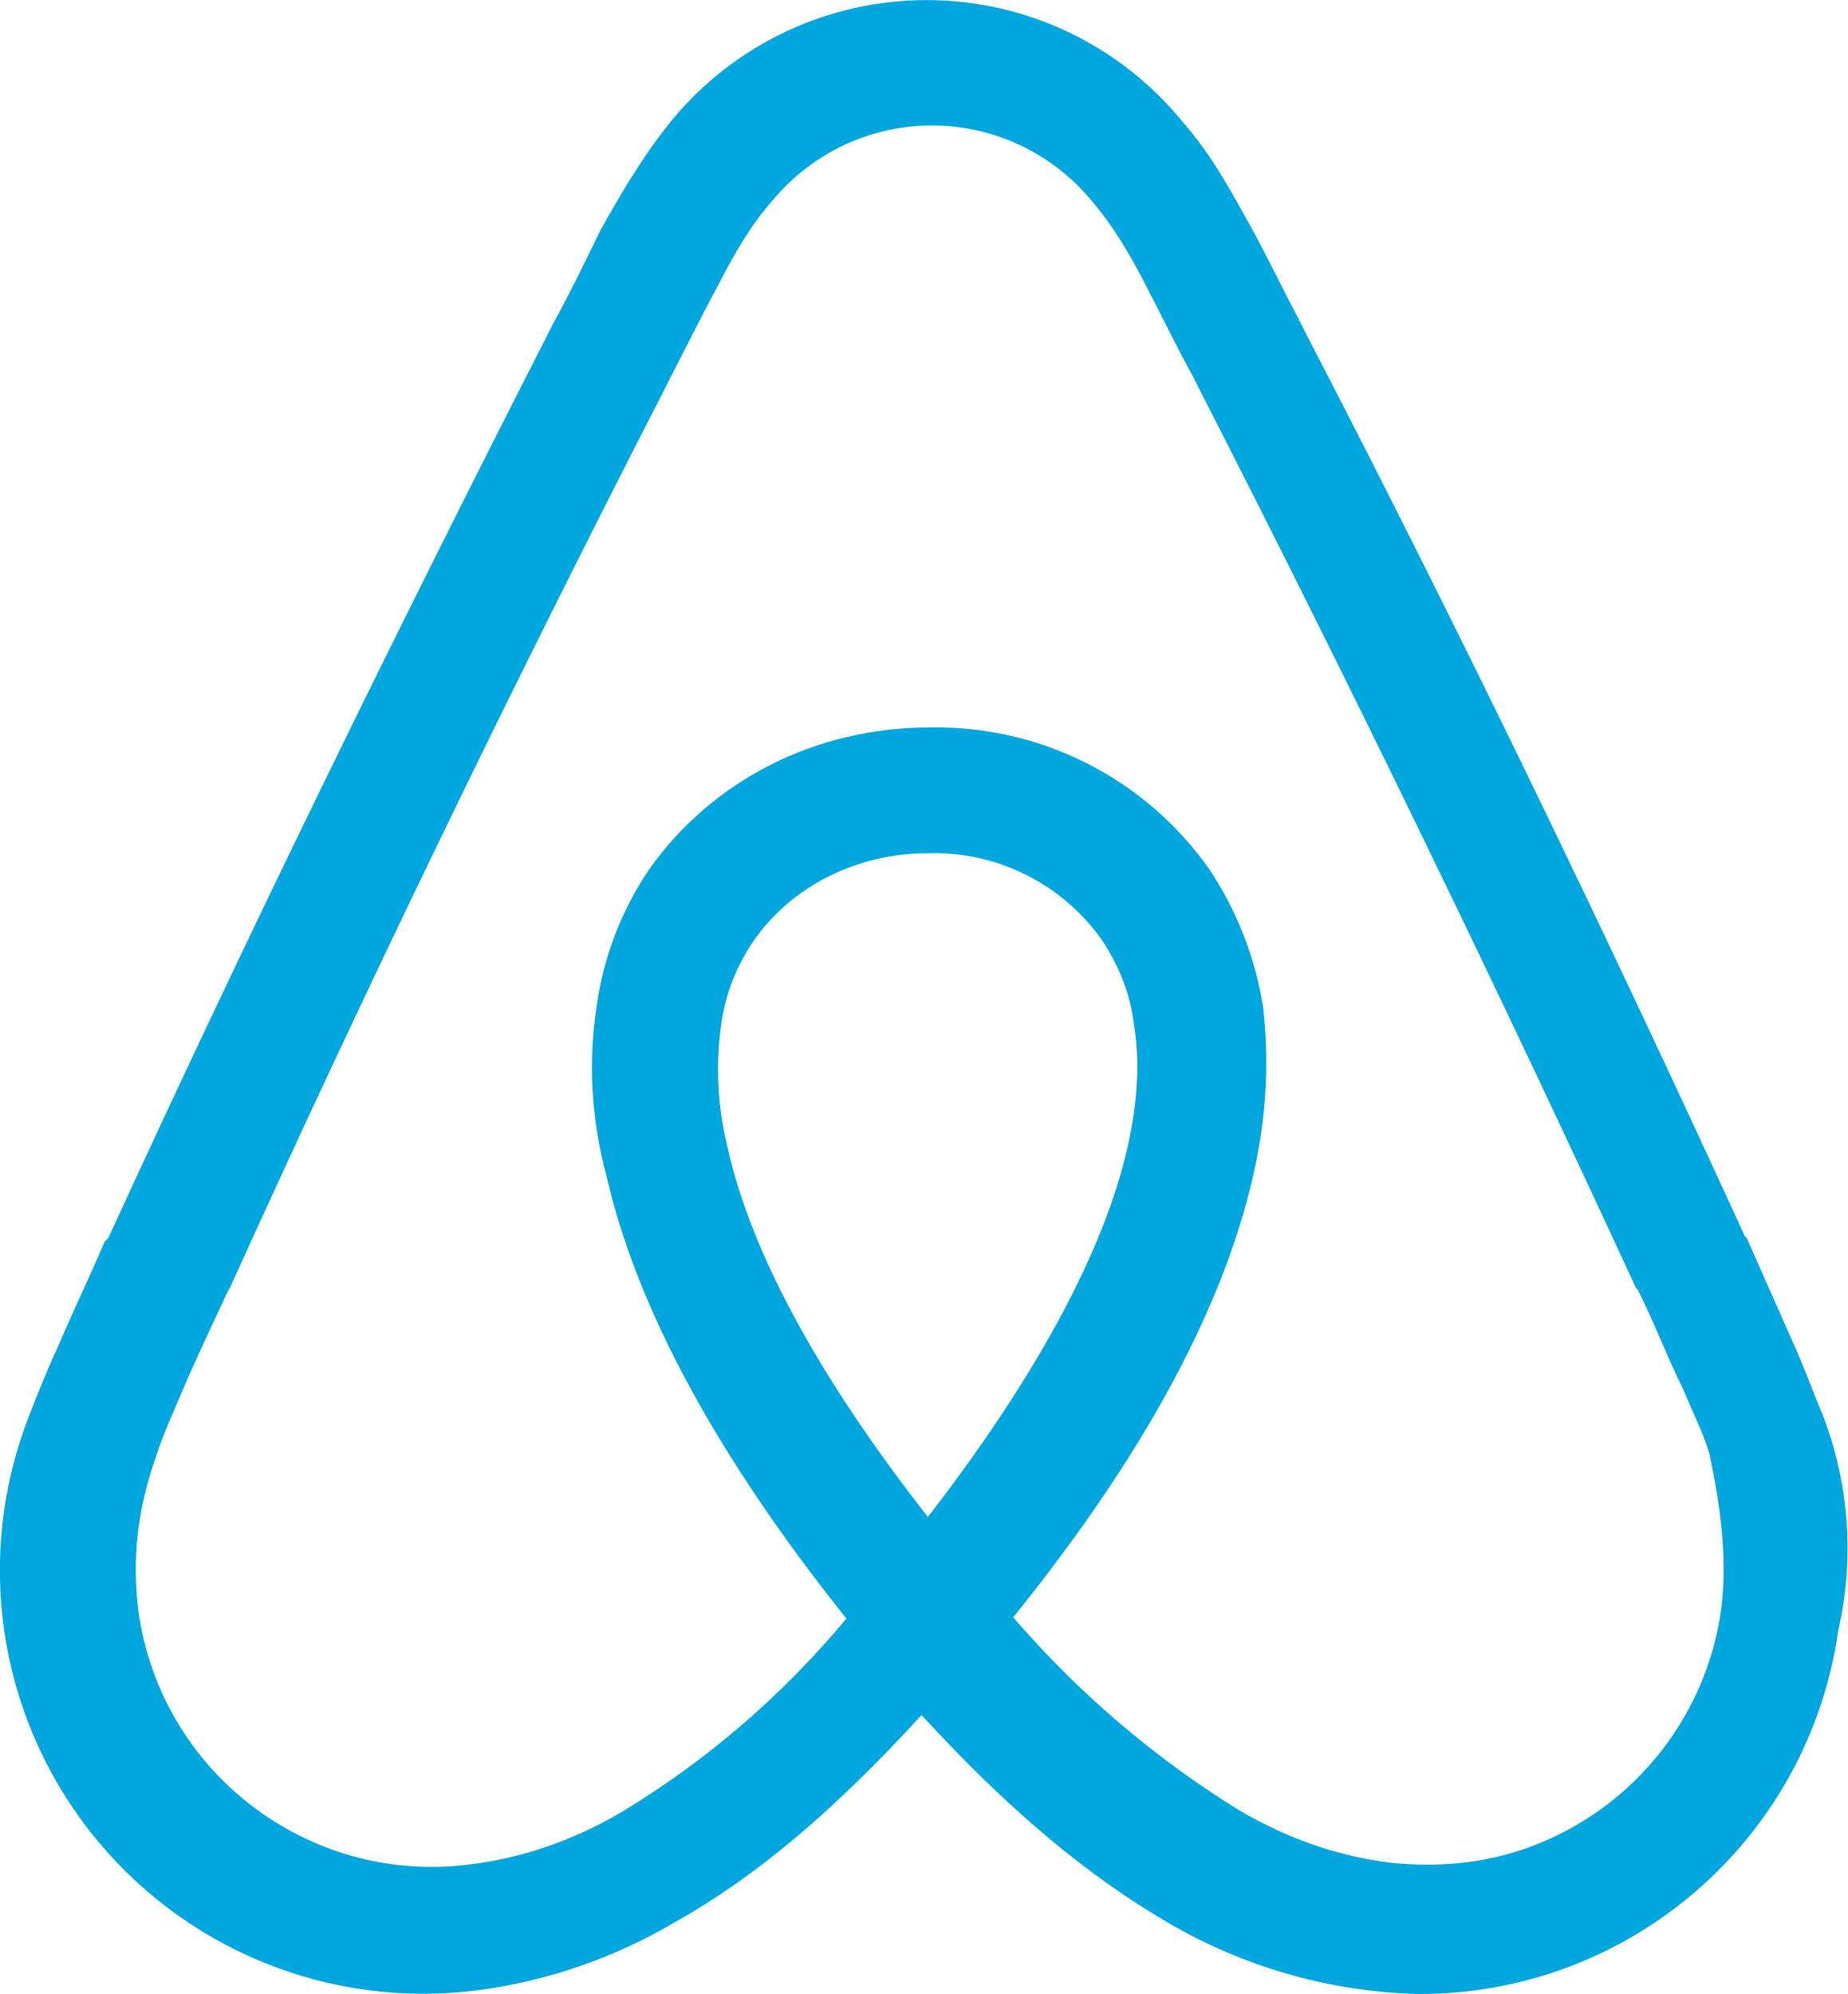
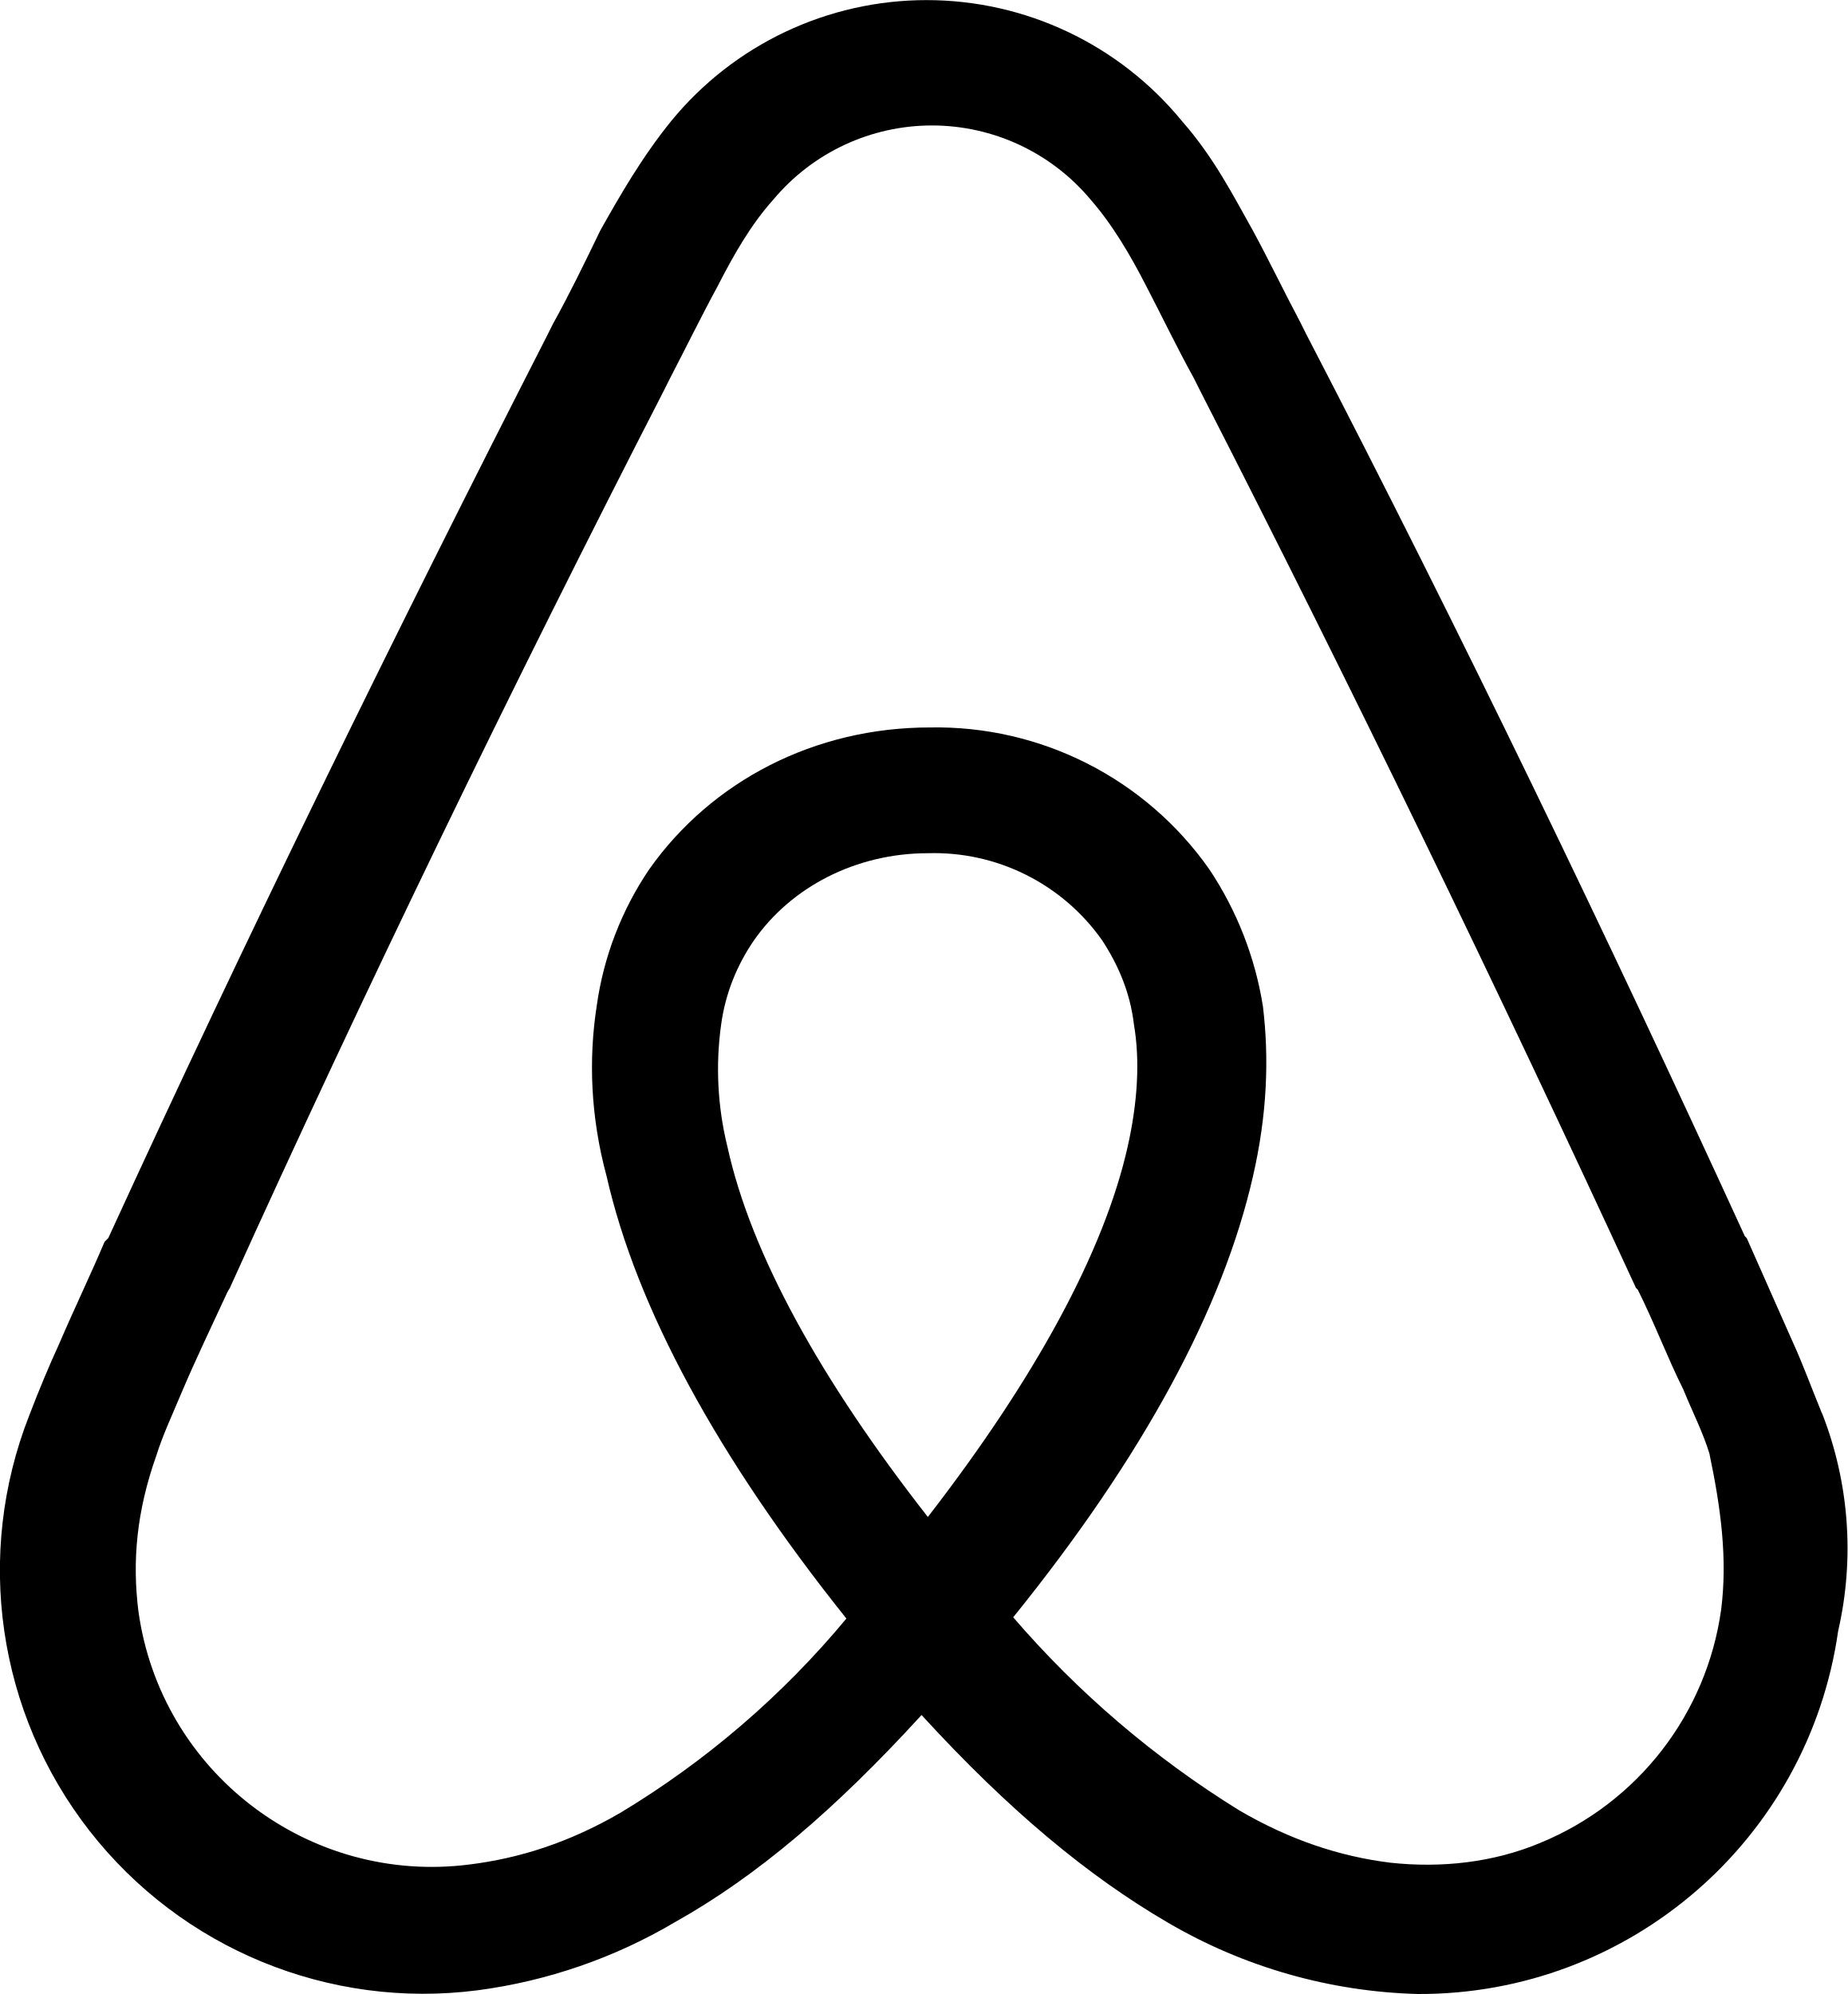
<svg xmlns="http://www.w3.org/2000/svg" display="block" version="1.1" viewBox="0 0 29.4 31.728">
-   <path d="m28.993 22.494c-0.159-0.386-0.307-0.793-0.466-1.139l-0.733-1.655-0.03-0.03c-2.18-4.756-4.508-9.591-6.976-14.347l-0.099-0.198c-0.248-0.466-0.495-0.981-0.753-1.456-0.317-0.565-0.624-1.169-1.13-1.744a5.252 5.252 0 0 0-8.125 0c-0.466 0.575-0.812 1.179-1.13 1.744-0.248 0.515-0.495 1.021-0.753 1.486l-0.099 0.198c-2.428 4.756-4.796 9.591-6.976 14.347l-0.059 0.059c-0.218 0.515-0.476 1.05-0.723 1.625-0.159 0.347-0.317 0.723-0.476 1.139a6.738 6.738 0 0 0 7.134 9.146 8.303 8.303 0 0 0 3.151-1.09c1.288-0.723 2.527-1.774 3.914-3.29 1.387 1.516 2.655 2.566 3.914 3.3a8.303 8.303 0 0 0 3.983 1.139 6.728 6.728 0 0 0 6.688-5.777 5.886 5.886 0 0 0-0.258-3.468zm-14.228 1.645c-1.704-2.18-2.814-4.181-3.191-5.896a5.152 5.152 0 0 1-0.099-1.942c0.069-0.505 0.258-0.951 0.515-1.328 0.595-0.862 1.635-1.397 2.774-1.397a3.27 3.27 0 0 1 2.774 1.387c0.258 0.396 0.446 0.832 0.505 1.338 0.099 0.575 0.059 1.239-0.099 1.942-0.377 1.684-1.486 3.706-3.181 5.896zm12.623 1.466a4.716 4.716 0 0 1-2.873 3.716c-0.753 0.317-1.585 0.406-2.398 0.317-0.793-0.099-1.585-0.357-2.398-0.832a15.497 15.497 0 0 1-3.597-3.072c2.081-2.576 3.339-4.925 3.815-7.015 0.228-0.991 0.258-1.883 0.159-2.705a5.479 5.479 0 0 0-0.852-2.18 5.311 5.311 0 0 0-4.449-2.259c-1.833 0-3.468 0.852-4.459 2.249a5.133 5.133 0 0 0-0.842 2.19c-0.129 0.832-0.099 1.754 0.159 2.705 0.476 2.091 1.764 4.469 3.815 7.035a14.199 14.199 0 0 1-3.597 3.091c-0.822 0.476-1.605 0.723-2.398 0.822a4.716 4.716 0 0 1-5.271-4.033c-0.099-0.793-0.03-1.585 0.287-2.477 0.099-0.317 0.248-0.634 0.406-1.011 0.218-0.515 0.476-1.05 0.723-1.585l0.04-0.069c2.14-4.726 4.479-9.552 6.906-14.278l0.099-0.198c0.248-0.476 0.495-0.981 0.753-1.456 0.258-0.505 0.535-0.991 0.892-1.387a3.29 3.29 0 0 1 5.043 0c0.347 0.396 0.634 0.882 0.892 1.387 0.248 0.476 0.495 0.991 0.753 1.456l0.099 0.198c2.418 4.726 4.756 9.552 6.936 14.278l0.03 0.03c0.258 0.515 0.476 1.09 0.723 1.585 0.159 0.386 0.317 0.694 0.416 1.021 0.188 0.892 0.287 1.684 0.188 2.477z" fill="#00a6de" stroke-width=".991" />
+   <path d="m28.993 22.494c-0.159-0.386-0.307-0.793-0.466-1.139l-0.733-1.655-0.03-0.03c-2.18-4.756-4.508-9.591-6.976-14.347l-0.099-0.198c-0.248-0.466-0.495-0.981-0.753-1.456-0.317-0.565-0.624-1.169-1.13-1.744a5.252 5.252 0 0 0-8.125 0c-0.466 0.575-0.812 1.179-1.13 1.744-0.248 0.515-0.495 1.021-0.753 1.486l-0.099 0.198c-2.428 4.756-4.796 9.591-6.976 14.347l-0.059 0.059c-0.218 0.515-0.476 1.05-0.723 1.625-0.159 0.347-0.317 0.723-0.476 1.139a6.738 6.738 0 0 0 7.134 9.146 8.303 8.303 0 0 0 3.151-1.09c1.288-0.723 2.527-1.774 3.914-3.29 1.387 1.516 2.655 2.566 3.914 3.3a8.303 8.303 0 0 0 3.983 1.139 6.728 6.728 0 0 0 6.688-5.777 5.886 5.886 0 0 0-0.258-3.468zm-14.228 1.645c-1.704-2.18-2.814-4.181-3.191-5.896a5.152 5.152 0 0 1-0.099-1.942c0.069-0.505 0.258-0.951 0.515-1.328 0.595-0.862 1.635-1.397 2.774-1.397a3.27 3.27 0 0 1 2.774 1.387c0.258 0.396 0.446 0.832 0.505 1.338 0.099 0.575 0.059 1.239-0.099 1.942-0.377 1.684-1.486 3.706-3.181 5.896zm12.623 1.466a4.716 4.716 0 0 1-2.873 3.716c-0.753 0.317-1.585 0.406-2.398 0.317-0.793-0.099-1.585-0.357-2.398-0.832a15.497 15.497 0 0 1-3.597-3.072c2.081-2.576 3.339-4.925 3.815-7.015 0.228-0.991 0.258-1.883 0.159-2.705a5.479 5.479 0 0 0-0.852-2.18 5.311 5.311 0 0 0-4.449-2.259c-1.833 0-3.468 0.852-4.459 2.249a5.133 5.133 0 0 0-0.842 2.19c-0.129 0.832-0.099 1.754 0.159 2.705 0.476 2.091 1.764 4.469 3.815 7.035a14.199 14.199 0 0 1-3.597 3.091c-0.822 0.476-1.605 0.723-2.398 0.822a4.716 4.716 0 0 1-5.271-4.033c-0.099-0.793-0.03-1.585 0.287-2.477 0.099-0.317 0.248-0.634 0.406-1.011 0.218-0.515 0.476-1.05 0.723-1.585l0.04-0.069c2.14-4.726 4.479-9.552 6.906-14.278l0.099-0.198c0.248-0.476 0.495-0.981 0.753-1.456 0.258-0.505 0.535-0.991 0.892-1.387a3.29 3.29 0 0 1 5.043 0c0.347 0.396 0.634 0.882 0.892 1.387 0.248 0.476 0.495 0.991 0.753 1.456l0.099 0.198c2.418 4.726 4.756 9.552 6.936 14.278l0.03 0.03c0.258 0.515 0.476 1.09 0.723 1.585 0.159 0.386 0.317 0.694 0.416 1.021 0.188 0.892 0.287 1.684 0.188 2.477z" stroke-width=".991" />
</svg>
